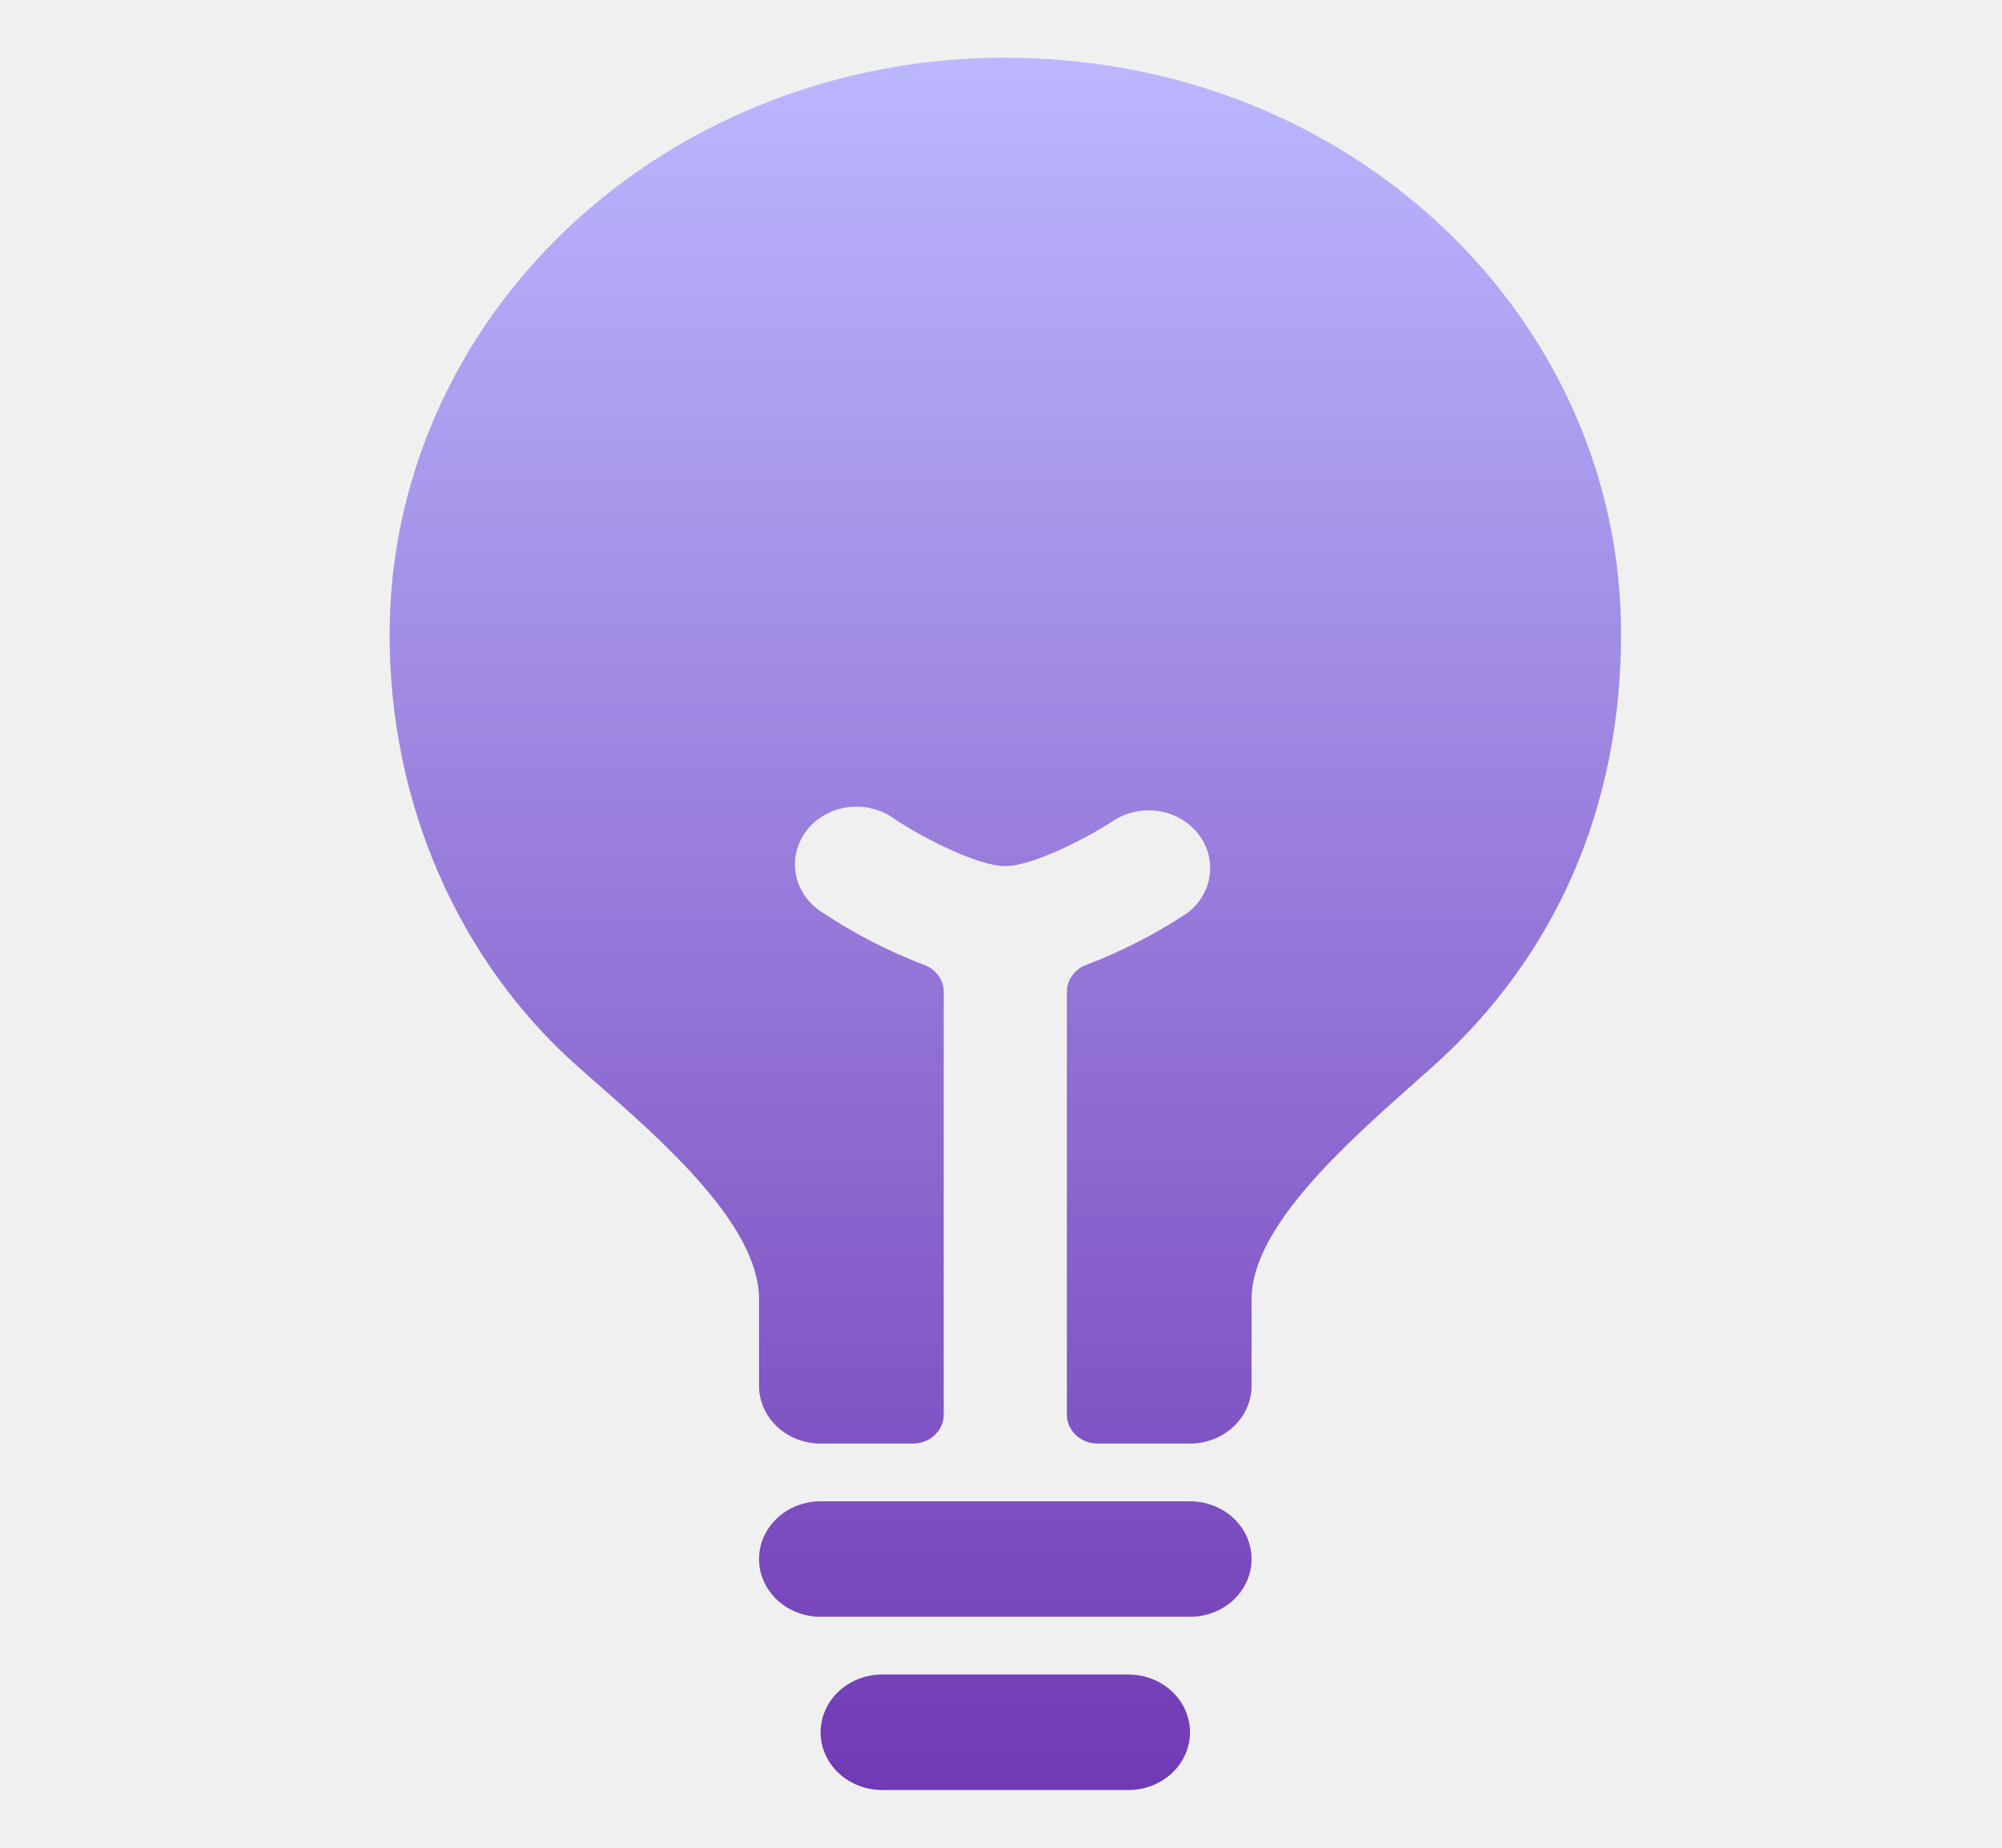
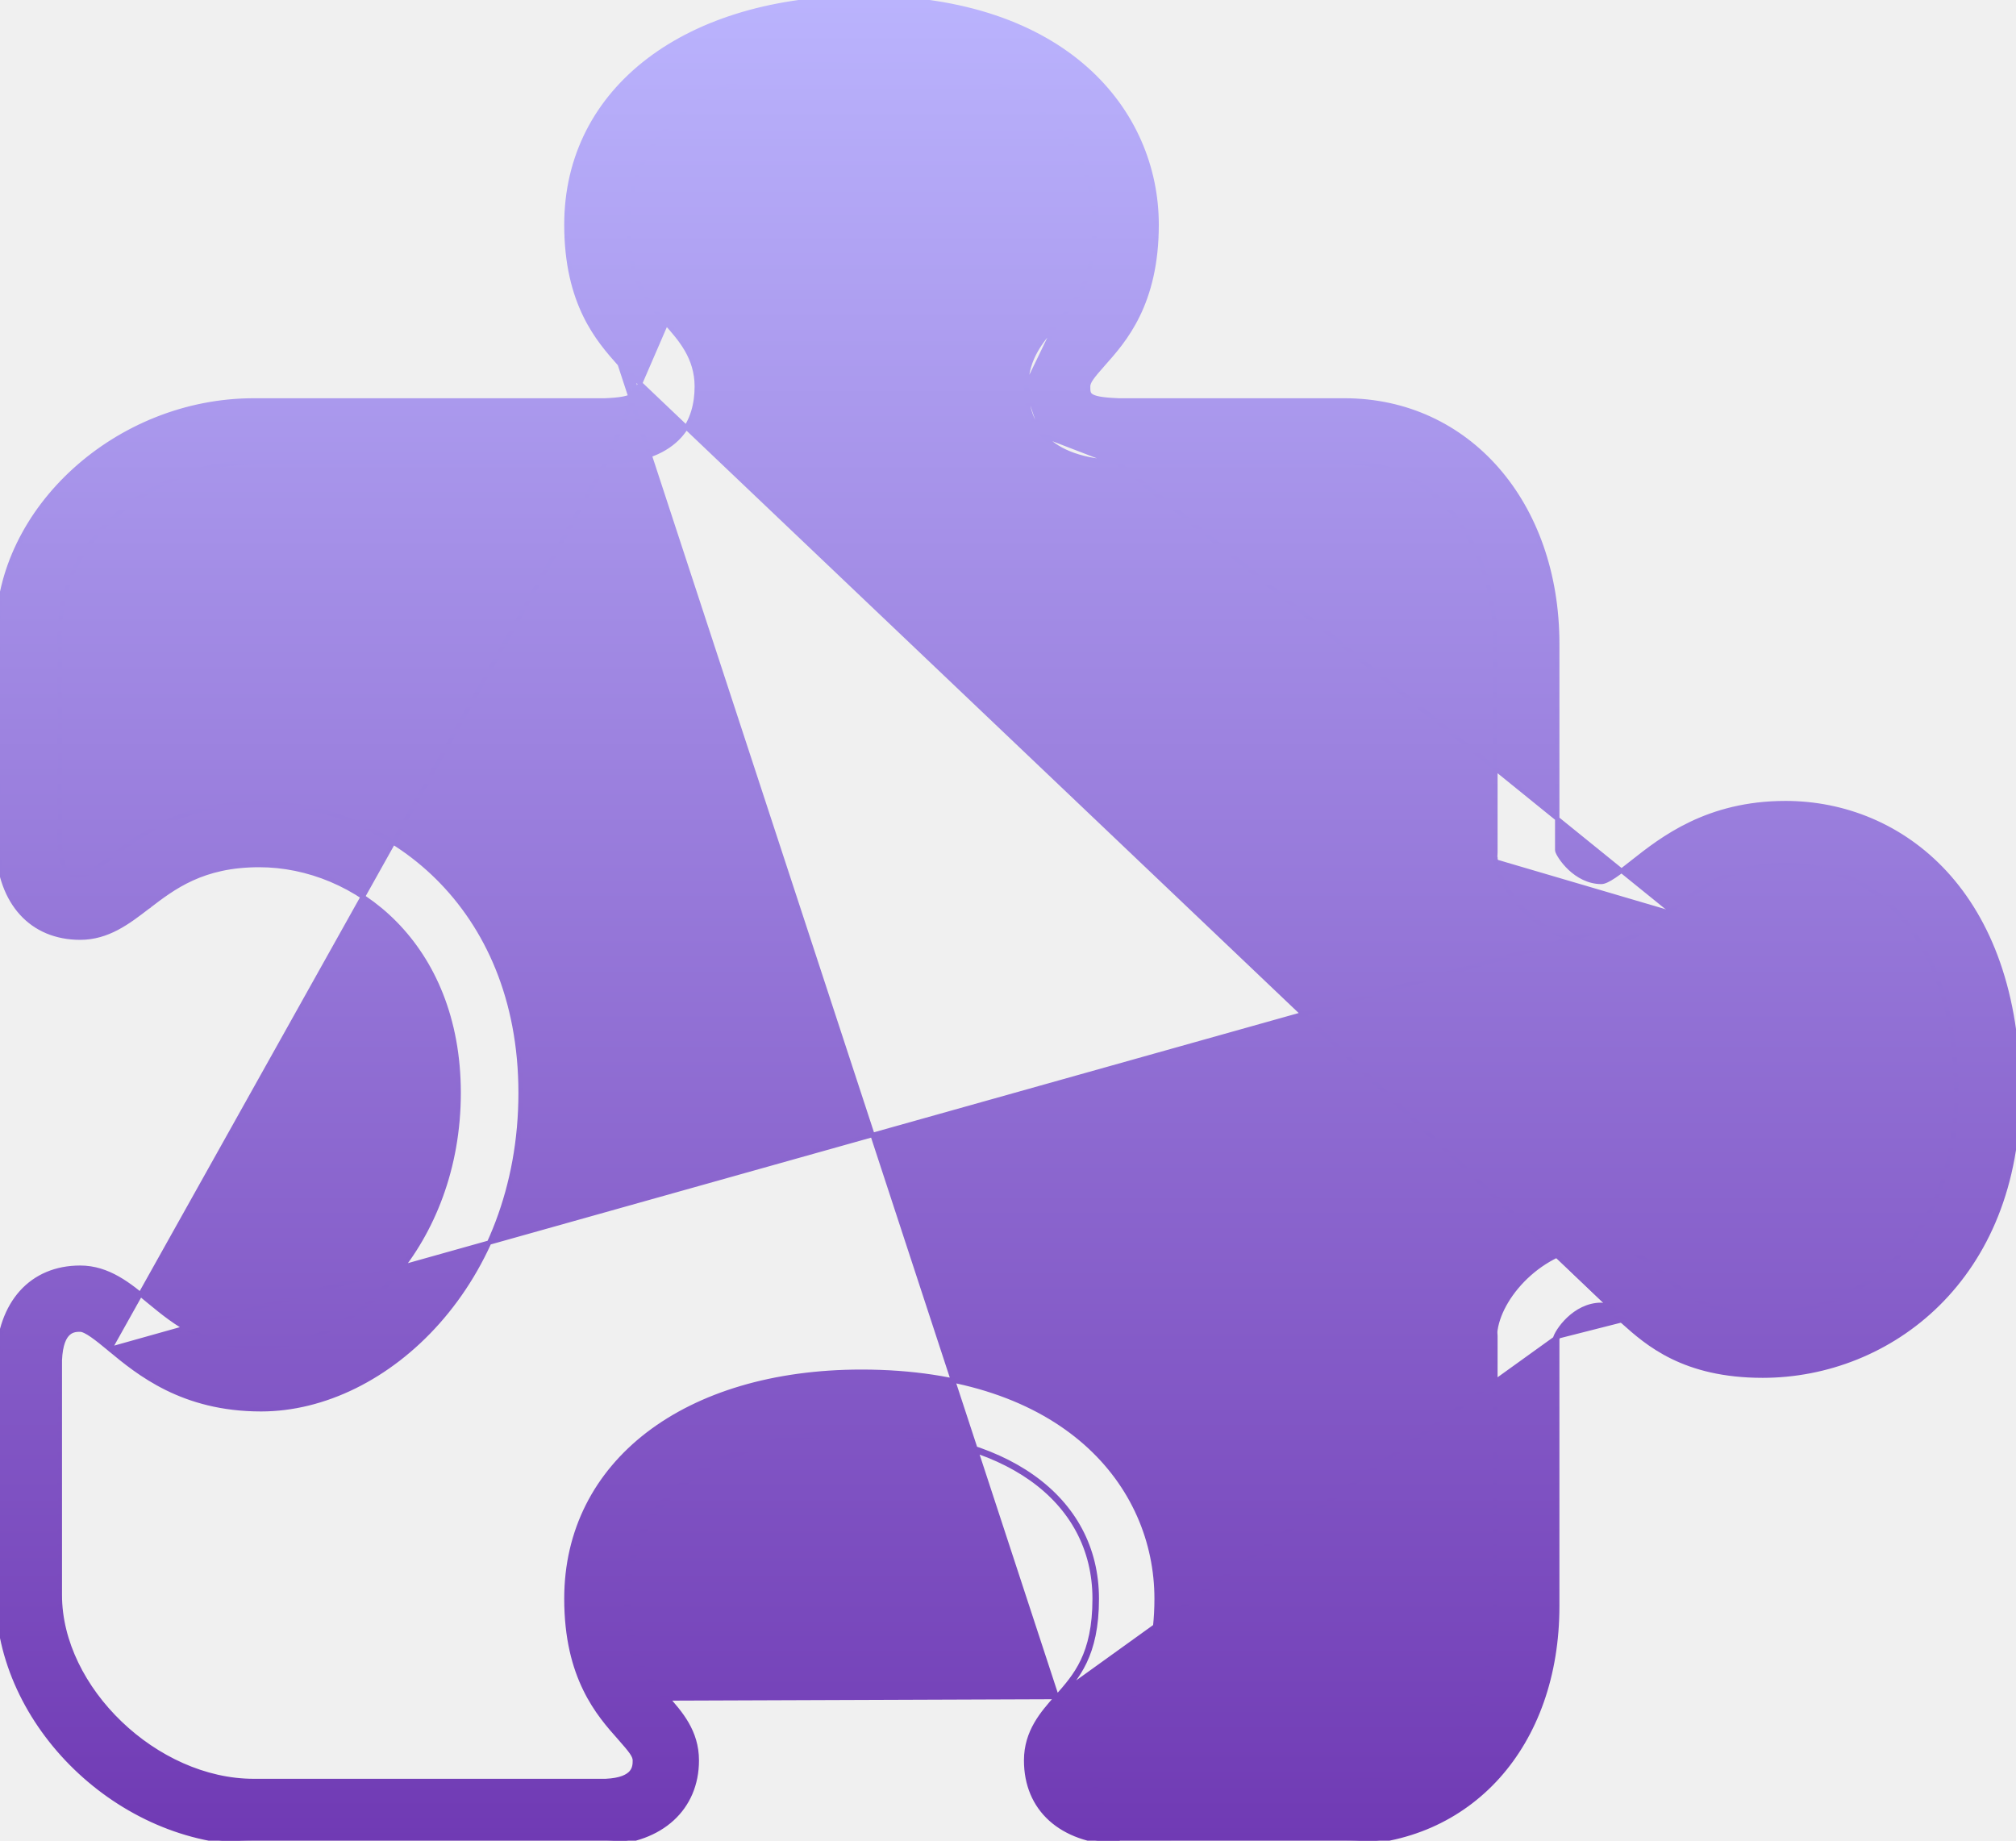
- <svg xmlns="http://www.w3.org/2000/svg" width="52" height="48" viewBox="0 0 52 48" fill="none">
-   <path d="M29.31 43.5H22.913C22.489 43.5 22.083 43.658 21.783 43.939C21.483 44.221 21.314 44.602 21.314 45C21.314 45.398 21.483 45.779 21.783 46.061C22.083 46.342 22.489 46.5 22.913 46.5H29.31C29.734 46.5 30.141 46.342 30.441 46.061C30.741 45.779 30.909 45.398 30.909 45C30.909 44.602 30.741 44.221 30.441 43.939C30.141 43.658 29.734 43.5 29.31 43.5ZM30.909 39H21.314C20.89 39 20.483 39.158 20.184 39.439C19.884 39.721 19.715 40.102 19.715 40.5C19.715 40.898 19.884 41.279 20.184 41.561C20.483 41.842 20.89 42 21.314 42H30.909C31.333 42 31.74 41.842 32.04 41.561C32.34 41.279 32.508 40.898 32.508 40.5C32.508 40.102 32.34 39.721 32.04 39.439C31.74 39.158 31.333 39 30.909 39ZM37.448 5.877C34.442 3.054 30.416 1.5 26.112 1.5C24.01 1.495 21.929 1.88 19.986 2.632C18.044 3.384 16.279 4.489 14.793 5.883C13.307 7.277 12.129 8.932 11.328 10.754C10.526 12.576 10.116 14.529 10.12 16.5C10.12 20.871 11.906 24.959 15.018 27.716L15.454 28.1C17.254 29.678 19.715 31.841 19.715 33.75V36C19.715 36.398 19.884 36.779 20.184 37.061C20.483 37.342 20.89 37.5 21.314 37.5H23.713C23.925 37.5 24.128 37.421 24.278 37.28C24.428 37.14 24.513 36.949 24.513 36.75V25.764C24.513 25.613 24.464 25.465 24.372 25.34C24.281 25.215 24.151 25.119 24 25.064C23.076 24.711 22.199 24.259 21.385 23.719C21.202 23.609 21.045 23.466 20.923 23.297C20.801 23.129 20.717 22.939 20.676 22.739C20.635 22.539 20.637 22.334 20.684 22.135C20.73 21.936 20.819 21.748 20.945 21.582C21.071 21.417 21.232 21.277 21.418 21.172C21.603 21.066 21.81 20.997 22.025 20.969C22.24 20.941 22.458 20.954 22.668 21.008C22.877 21.061 23.073 21.154 23.242 21.281C23.982 21.773 25.406 22.5 26.112 22.5C26.817 22.5 28.242 21.771 28.983 21.281C29.328 21.078 29.744 21.005 30.144 21.079C30.544 21.154 30.899 21.368 31.136 21.68C31.373 21.991 31.474 22.376 31.419 22.755C31.363 23.134 31.156 23.479 30.838 23.719C30.024 24.258 29.147 24.709 28.224 25.061C28.073 25.116 27.943 25.212 27.851 25.337C27.76 25.462 27.711 25.61 27.711 25.762V36.75C27.711 36.949 27.795 37.14 27.945 37.28C28.095 37.421 28.298 37.5 28.51 37.5H30.909C31.333 37.5 31.74 37.342 32.04 37.061C32.34 36.779 32.508 36.398 32.508 36V33.75C32.508 31.886 34.943 29.725 36.721 28.146L37.212 27.71C40.412 24.844 42.103 20.963 42.103 16.5C42.114 14.529 41.708 12.575 40.909 10.752C40.109 8.928 38.933 7.272 37.448 5.877Z" fill="url(#paint0_linear_31_82)" />
+ <svg xmlns="http://www.w3.org/2000/svg" width="46" height="42" viewBox="0 0 46 42" fill="none">
+   <g clip-path="url(#clip0_31_82)">
+     <path d="M14.142 8.309L14.142 8.308L14.14 8.306C13.9 8.036 13.595 7.693 13.351 7.192C13.107 6.689 12.924 6.03 12.924 5.128C12.924 3.578 13.609 2.282 14.802 1.374C15.994 0.467 17.691 -0.05 19.714 -0.05C22.012 -0.05 23.682 0.597 24.777 1.569C25.873 2.542 26.391 3.838 26.391 5.128C26.391 6.03 26.207 6.69 25.962 7.193C25.718 7.695 25.412 8.038 25.172 8.308L25.172 8.308C25.044 8.452 24.958 8.553 24.902 8.634C24.847 8.714 24.828 8.768 24.828 8.817C24.828 8.928 24.831 8.985 24.894 9.03C24.929 9.055 24.986 9.078 25.08 9.096C25.174 9.114 25.302 9.127 25.474 9.134L25.476 9.134L25.476 9.134L25.526 9.137H30.678C33.495 9.137 35.532 11.48 35.532 14.69V19.39L35.535 19.416C35.541 19.441 35.568 19.497 35.617 19.57C35.667 19.643 35.737 19.73 35.825 19.813C36.002 19.978 36.247 20.123 36.539 20.123C36.569 20.123 36.609 20.113 36.66 20.089C36.71 20.066 36.767 20.032 36.83 19.99C36.953 19.908 37.093 19.797 37.241 19.681L37.249 19.674L37.252 19.672C37.929 19.138 38.96 18.325 40.742 18.325C42.063 18.325 43.391 18.837 44.389 19.922C45.386 21.007 46.049 22.661 46.049 24.938C46.049 29.168 43.119 31.387 40.222 31.389C39.319 31.389 38.66 31.205 38.158 30.959C37.656 30.713 37.313 30.407 37.043 30.166M14.142 8.309L37.077 30.128M14.142 8.309C14.269 8.451 14.356 8.552 14.411 8.633C14.466 8.713 14.485 8.768 14.485 8.817C14.485 8.872 14.485 8.913 14.475 8.948C14.467 8.979 14.451 9.006 14.415 9.03C14.378 9.056 14.317 9.079 14.216 9.098C14.117 9.117 13.982 9.13 13.801 9.137H5.788C2.683 9.137 -0.049 11.608 -0.049 14.438V19.336H-0.049L-0.049 19.338C-0.024 19.966 0.167 20.481 0.493 20.839C0.819 21.198 1.278 21.395 1.83 21.395C2.461 21.395 2.927 21.036 3.365 20.699L3.371 20.695L3.34 20.655L3.371 20.694L3.375 20.692C3.963 20.241 4.621 19.738 5.915 19.738C8.116 19.738 10.465 21.554 10.465 24.938C10.465 28.369 8.077 30.744 5.956 30.744C4.675 30.744 4.006 30.192 3.406 29.698L3.404 29.696L3.372 29.735L3.404 29.696L3.395 29.689C2.949 29.32 2.473 28.926 1.829 28.926C1.278 28.926 0.819 29.124 0.492 29.486C0.166 29.848 -0.025 30.369 -0.05 31.01L-0.05 31.01V31.012L-0.05 36.396C-0.049 39.358 2.733 42.05 5.788 42.05L13.842 42.05L13.845 42.05C14.463 42.025 14.977 41.83 15.337 41.501C15.697 41.172 15.899 40.713 15.899 40.168C15.899 39.508 15.523 39.085 15.202 38.724L15.201 38.722L15.201 38.722C14.985 38.48 14.771 38.239 14.609 37.899C14.448 37.56 14.338 37.119 14.338 36.48C14.338 35.338 14.856 34.399 15.778 33.743C16.702 33.087 18.033 32.714 19.657 32.714C21.281 32.714 22.612 33.087 23.536 33.743C24.458 34.399 24.977 35.338 24.977 36.48C24.977 37.119 24.866 37.56 24.705 37.899C24.543 38.238 24.329 38.479 24.114 38.722L24.114 38.722M14.142 8.309L24.114 38.722M37.043 30.166L37.077 30.128M37.043 30.166C37.043 30.166 37.043 30.166 37.043 30.166L37.077 30.128M37.043 30.166C36.901 30.039 36.8 29.953 36.72 29.897C36.641 29.842 36.587 29.823 36.539 29.823C36.247 29.823 36.004 29.967 35.826 30.135C35.738 30.218 35.667 30.307 35.617 30.384C35.568 30.458 35.541 30.518 35.532 30.55M37.077 30.128C36.793 29.876 36.665 29.773 36.539 29.773C35.921 29.773 35.517 30.384 35.483 30.544M35.532 30.55V30.544H35.483M35.532 30.55V36.648C35.532 38.234 35.035 39.584 34.178 40.539C33.32 41.494 32.105 42.05 30.678 42.05L25.498 42.049H25.496L25.496 42.049C24.855 42.023 24.334 41.832 23.973 41.506C23.611 41.179 23.414 40.72 23.414 40.168C23.414 39.51 23.79 39.087 24.11 38.726L24.114 38.722M35.532 30.55C35.532 30.552 35.532 30.553 35.531 30.555L35.483 30.544M35.483 30.544L24.114 38.722M24.114 38.722L24.151 38.755M24.114 38.722L25.498 41.999C24.233 41.947 23.464 41.247 23.464 40.168C23.464 39.529 23.829 39.118 24.151 38.756L24.151 38.755M24.151 38.755L24.114 38.722M24.151 38.755L24.153 38.753C24.582 38.27 25.026 37.769 25.026 36.48C25.026 34.162 22.919 32.664 19.657 32.664C16.396 32.664 14.288 34.162 14.288 36.48C14.288 37.771 14.732 38.271 15.163 38.755L24.114 38.722M38.127 20.782L38.127 20.782L38.117 20.79C37.638 21.167 37.172 21.534 36.539 21.534C35.894 21.534 35.32 21.256 34.894 20.878C34.469 20.501 34.185 20.02 34.122 19.604M38.127 20.782L25.489 10.55H25.489H30.678C31.806 10.55 32.665 11.068 33.244 11.844C33.823 12.621 34.121 13.658 34.121 14.69V19.458C34.121 19.472 34.12 19.485 34.119 19.5C34.118 19.508 34.118 19.516 34.117 19.525C34.116 19.549 34.116 19.576 34.122 19.604M38.127 20.782C38.752 20.288 39.451 19.738 40.742 19.738C41.923 19.738 42.894 20.245 43.571 21.146C44.249 22.049 44.635 23.35 44.635 24.938C44.635 26.674 44.06 27.933 43.224 28.757C42.387 29.581 41.284 29.975 40.222 29.975C39.584 29.975 39.145 29.865 38.807 29.703C38.468 29.542 38.227 29.328 37.985 29.112L37.981 29.109C37.621 28.788 37.197 28.41 36.539 28.41C35.894 28.41 35.32 28.689 34.894 29.067C34.468 29.445 34.184 29.926 34.122 30.342C34.116 30.37 34.116 30.397 34.117 30.421C34.118 30.43 34.118 30.438 34.119 30.446C34.12 30.461 34.121 30.474 34.121 30.488V36.649C34.121 37.645 33.852 38.644 33.289 39.392C32.726 40.138 31.867 40.638 30.678 40.638H25.526C25.159 40.623 24.989 40.531 24.909 40.438C24.829 40.346 24.828 40.24 24.828 40.168C24.828 40.119 24.847 40.065 24.902 39.984C24.958 39.904 25.044 39.802 25.172 39.659L25.175 39.655C25.414 39.385 25.718 39.042 25.962 38.542C26.207 38.04 26.391 37.381 26.391 36.478C26.391 35.188 25.869 33.892 24.764 32.919C23.659 31.947 21.975 31.3 19.657 31.3C17.65 31.3 15.968 31.818 14.786 32.724C13.603 33.632 12.924 34.928 12.924 36.478C12.924 37.381 13.107 38.04 13.352 38.542C13.596 39.045 13.902 39.388 14.143 39.659L14.143 39.659C14.143 39.659 14.143 39.659 14.143 39.659C14.269 39.802 14.356 39.903 14.412 39.984C14.467 40.064 14.486 40.118 14.486 40.168C14.486 40.241 14.485 40.347 14.408 40.44C14.331 40.532 14.168 40.623 13.815 40.638H5.788C4.675 40.638 3.568 40.113 2.74 39.318C1.911 38.522 1.365 37.462 1.365 36.396V31.039C1.38 30.671 1.47 30.5 1.562 30.42C1.654 30.34 1.758 30.339 1.83 30.339C1.858 30.339 1.895 30.349 1.943 30.372C1.991 30.395 2.045 30.428 2.105 30.47C2.223 30.552 2.358 30.663 2.499 30.779L2.504 30.784L38.127 20.782ZM34.122 19.604C34.122 19.604 34.121 19.604 34.121 19.603L34.171 19.596L34.122 19.606C34.122 19.605 34.122 19.605 34.122 19.604ZM13.824 10.55V10.55H5.788C4.742 10.55 3.635 10.95 2.79 11.637C1.945 12.324 1.365 13.295 1.365 14.438V19.308C1.38 19.663 1.471 19.827 1.562 19.904C1.654 19.982 1.758 19.983 1.83 19.983C1.897 19.983 1.991 19.942 2.111 19.866C2.229 19.791 2.363 19.688 2.51 19.576C3.155 19.079 4.137 18.325 5.915 18.325C8.81 18.325 11.879 20.646 11.879 24.938C11.879 29.247 8.825 32.156 5.957 32.156C4.165 32.156 3.161 31.328 2.504 30.784L13.824 10.55ZM13.824 10.55L13.826 10.55M13.824 10.55L13.826 10.55M13.826 10.55L13.888 10.547C13.888 10.547 13.888 10.547 13.888 10.547C14.708 10.517 15.214 10.277 15.513 9.943C15.813 9.609 15.899 9.191 15.899 8.817C15.899 8.158 15.523 7.734 15.202 7.373L15.201 7.372L15.201 7.372M13.826 10.55L15.201 7.372M15.201 7.372C14.985 7.129 14.771 6.888 14.609 6.548C14.448 6.209 14.338 5.768 14.338 5.128C14.338 4.005 14.874 3.065 15.813 2.405C16.753 1.744 18.099 1.363 19.714 1.363C21.321 1.363 22.637 1.735 23.551 2.392C24.463 3.047 24.977 3.986 24.977 5.128C24.977 5.768 24.866 6.208 24.705 6.548C24.543 6.888 24.329 7.129 24.114 7.372L24.112 7.374M15.201 7.372L24.112 7.374M24.112 7.374C23.792 7.734 23.414 8.159 23.414 8.819M24.112 7.374L23.414 8.819M23.414 8.819C23.414 9.187 23.498 9.598 23.792 9.929M23.414 8.819L23.792 9.929M23.792 9.929C24.086 10.26 24.583 10.501 25.393 10.545L23.792 9.929Z" fill="url(#paint0_linear_31_82)" stroke="url(#paint1_linear_31_82)" stroke-width="0.1" />
+   </g>
  <defs>
-     <linearGradient id="paint0_linear_31_82" x1="26.112" y1="1.5" x2="26.112" y2="46.5" gradientUnits="userSpaceOnUse">
-       <stop stop-color="#BCB7FF" />
+     <linearGradient id="paint0_linear_31_82" x1="22.999" y1="0" x2="22.999" y2="42" gradientUnits="userSpaceOnUse">
+       <stop stop-color="#BAB3FD" />
+       <stop offset="0.425" stop-color="#9B80DE" />
      <stop offset="1" stop-color="#703AB4" />
    </linearGradient>
+     <linearGradient id="paint1_linear_31_82" x1="22.999" y1="0" x2="22.999" y2="42" gradientUnits="userSpaceOnUse">
+       <stop stop-color="#BAB3FD" />
+       <stop offset="1" stop-color="#703AB4" />
+     </linearGradient>
+     <clipPath id="clip0_31_82">
+       <rect width="46" height="42" fill="white" />
+     </clipPath>
  </defs>
</svg>
